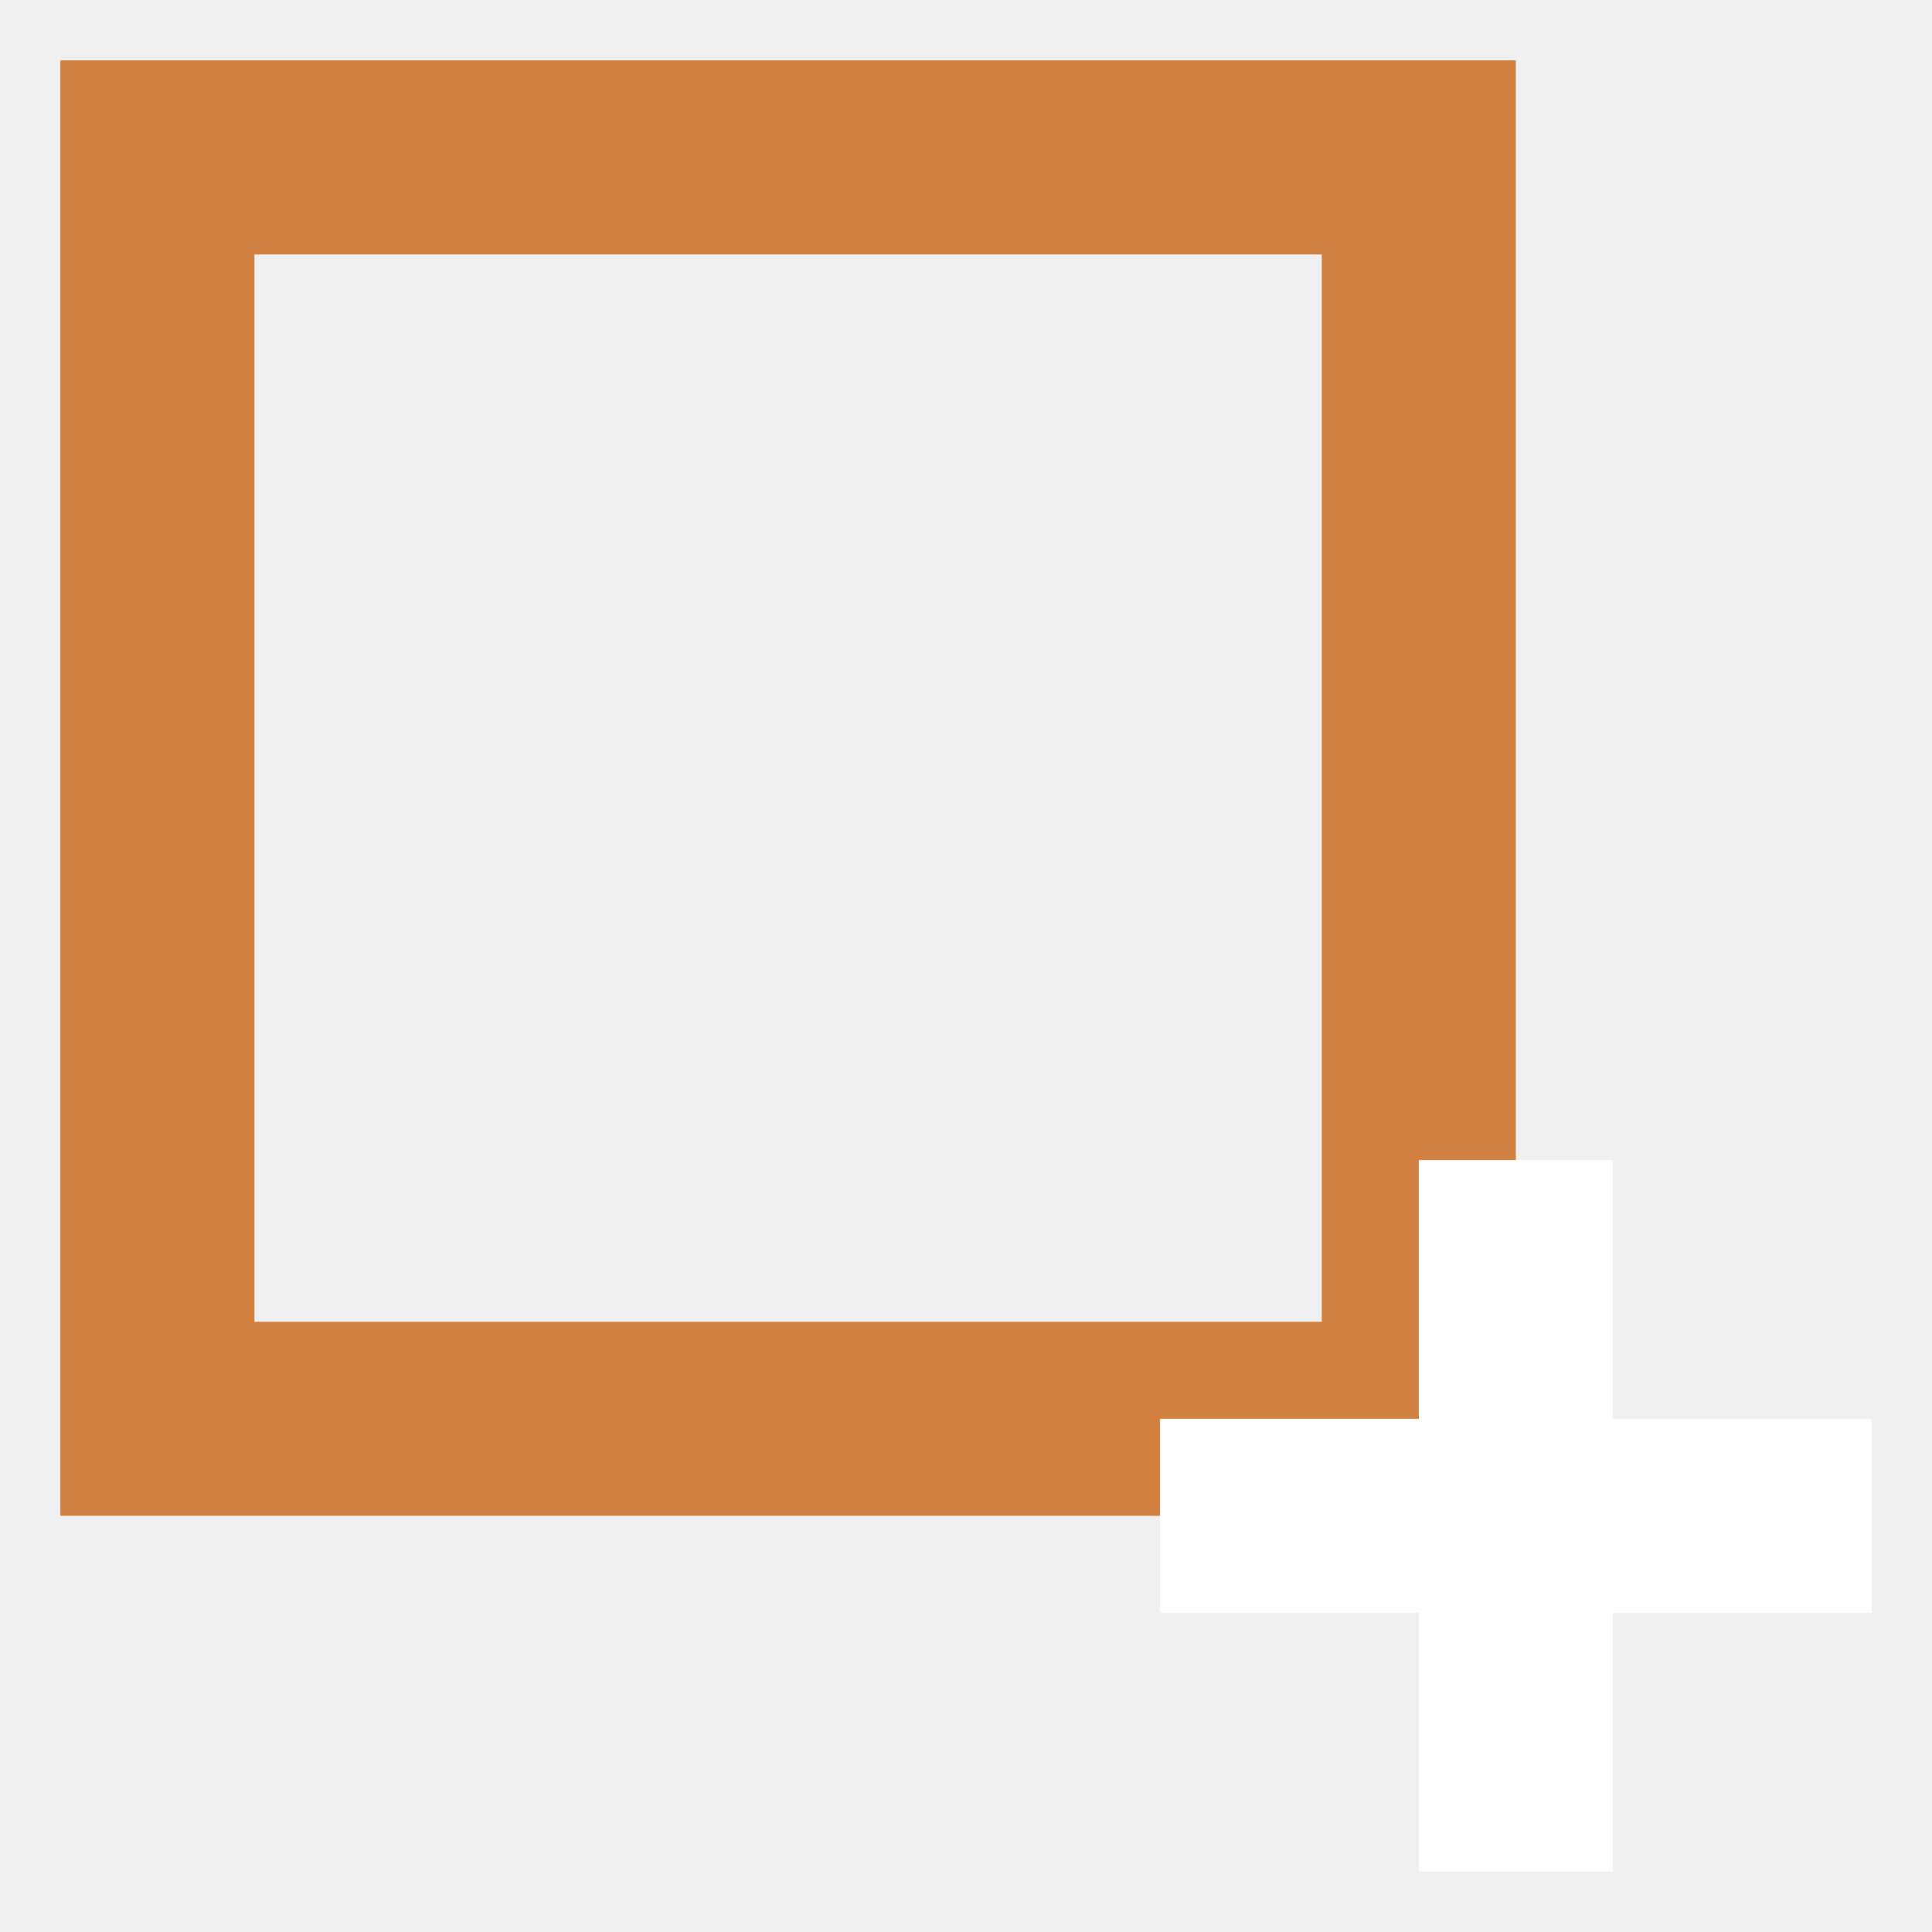
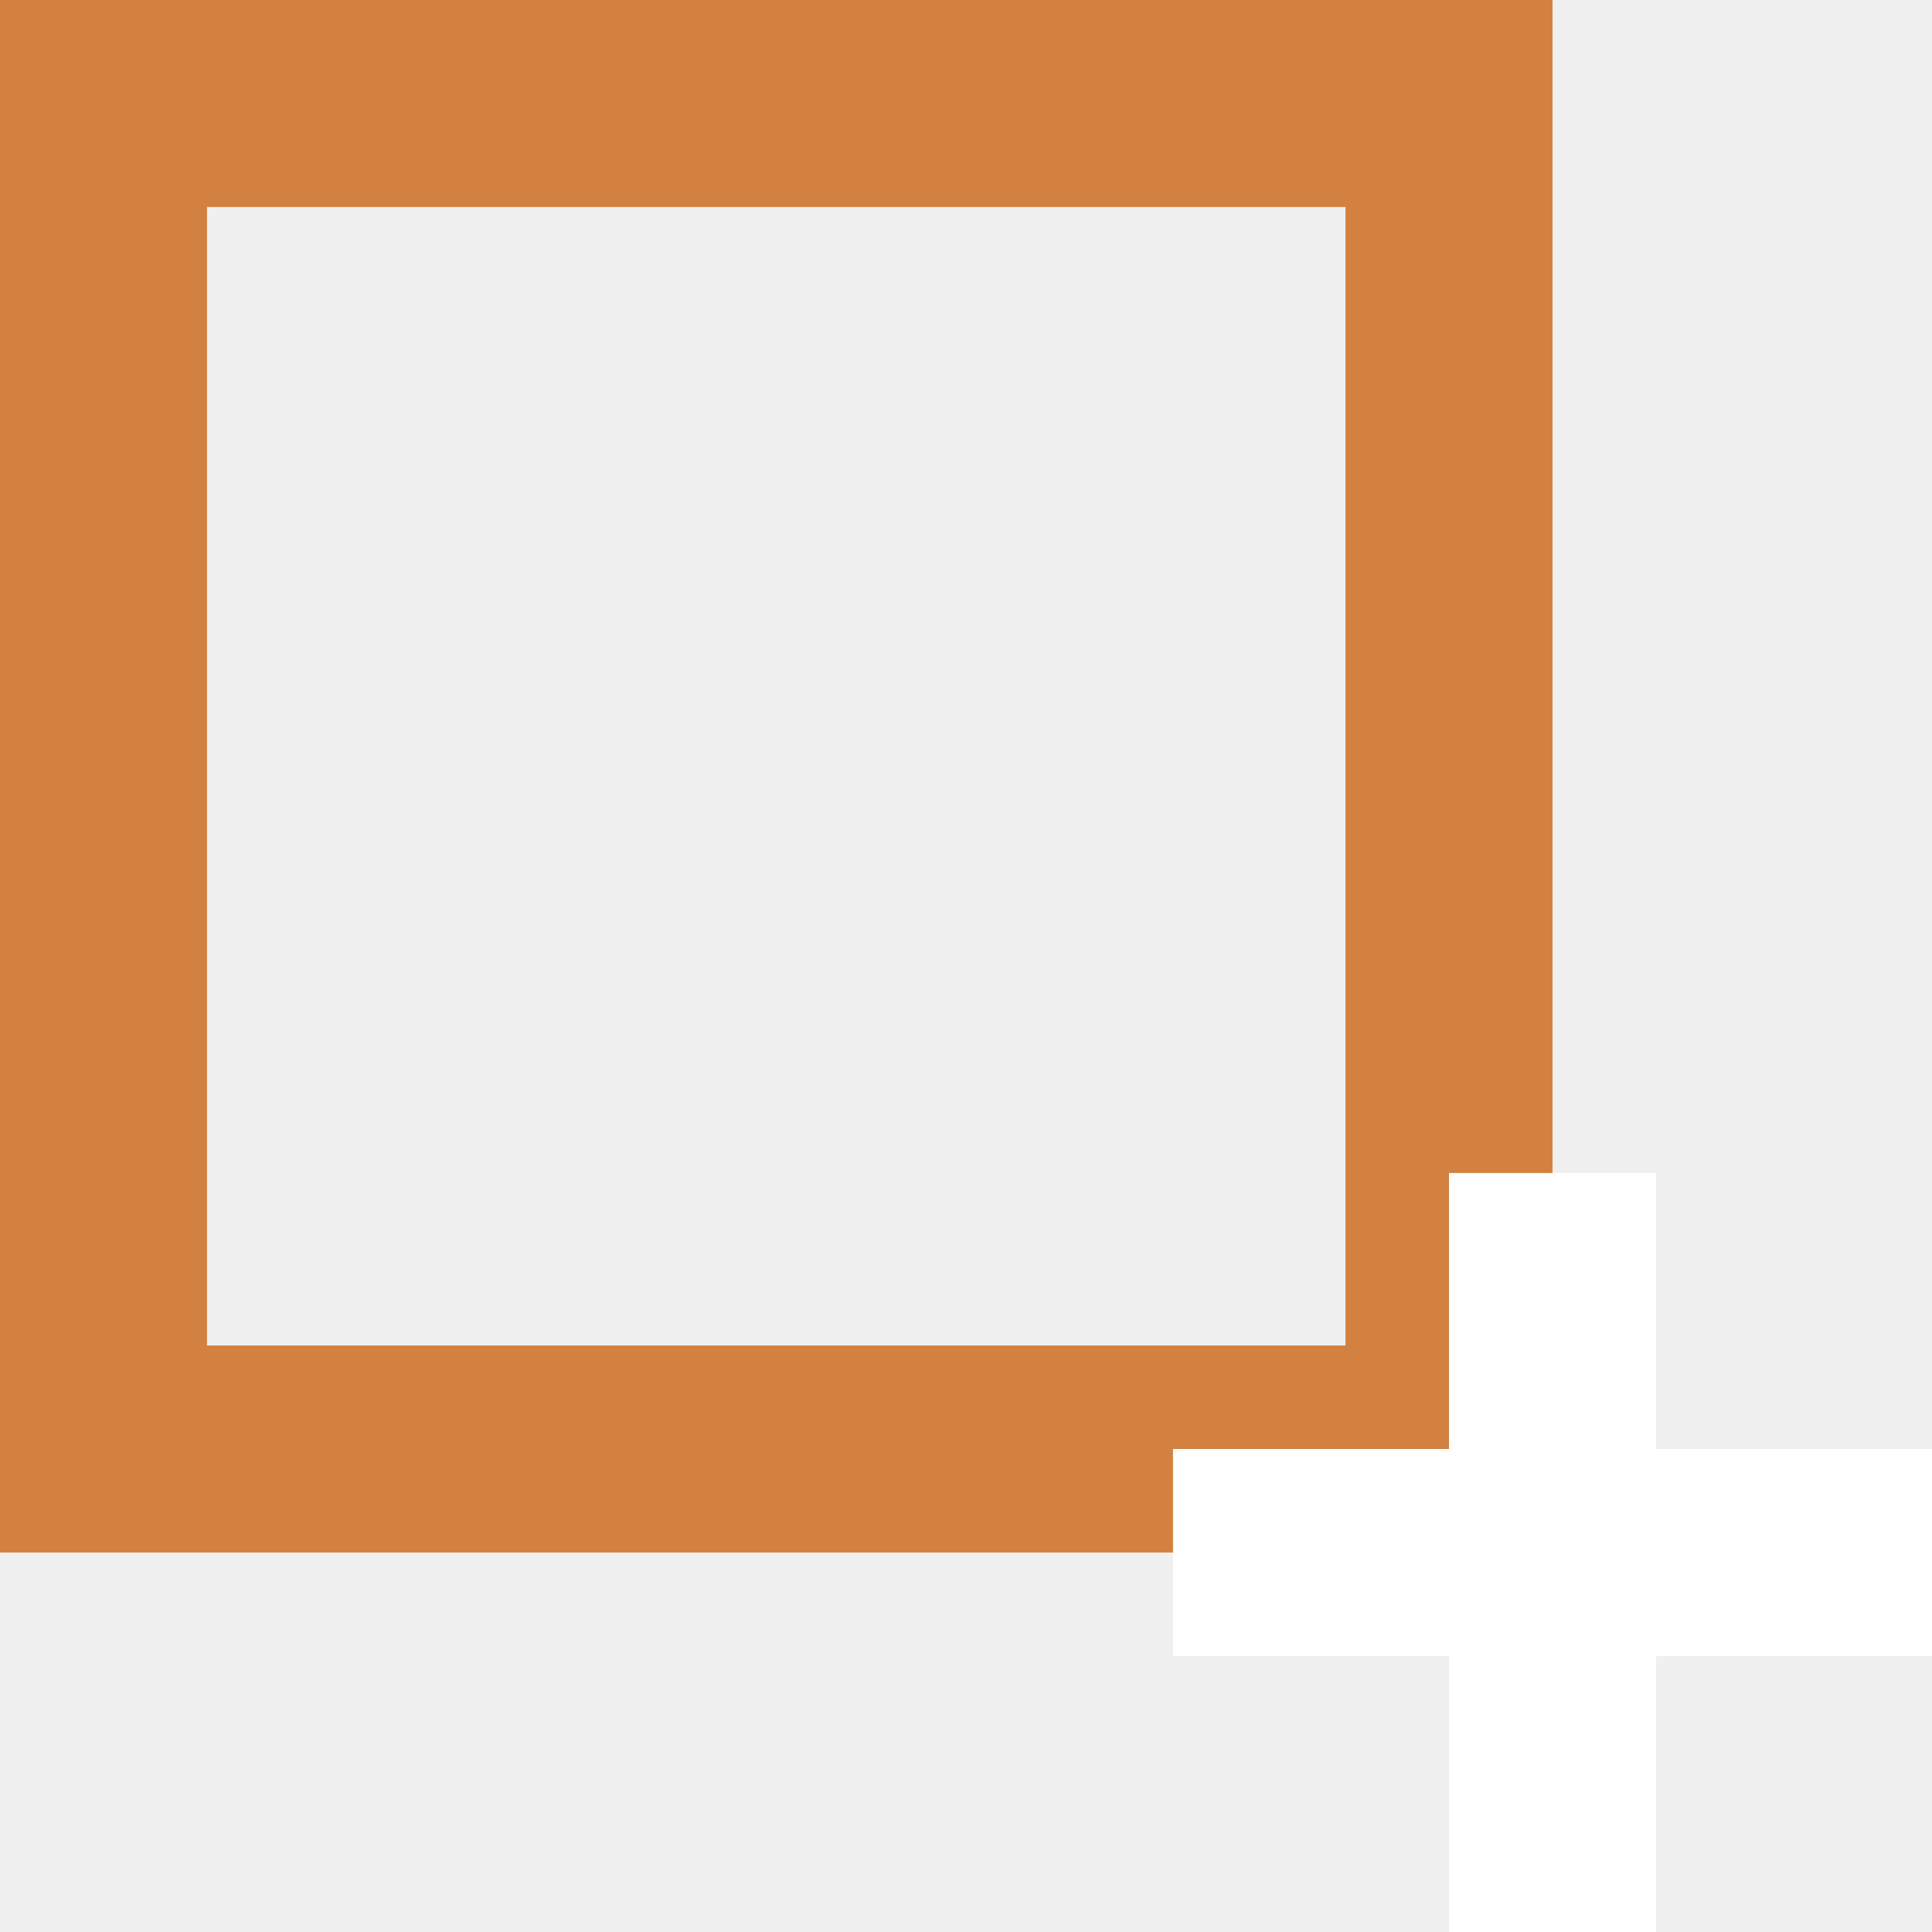
<svg xmlns="http://www.w3.org/2000/svg" x="0px" y="0px" width="96" height="96" viewBox="0 0 96 96" preserveAspectRatio="xMidYMid meet" version="1.1" id="svg873">
  <defs id="defs877" />
-   <g id="g906" transform="matrix(0.1607143,0,0,0.1607143,-0.2142869,-0.2142869)">
+   <g id="g906" transform="matrix(0.1714286,0,0,0.1714286,-3.428571,-3.428571)">
    <rect y="50" x="50" height="390" width="390" id="rect852" style="fill:none;fill-opacity:1;stroke:#d28140;stroke-width:60;stroke-linecap:round;stroke-linejoin:miter;stroke-miterlimit:4;stroke-dasharray:none;stroke-dashoffset:0;stroke-opacity:1;paint-order:normal" />
    <path id="path854" d="M 360,470 H 580" style="fill:none;stroke:#ffffff;stroke-width:60;stroke-linecap:butt;stroke-linejoin:miter;stroke-miterlimit:4;stroke-dasharray:none;stroke-opacity:1" />
    <path id="path854-5" d="M 470,580 V 360" style="fill:none;stroke:#ffffff;stroke-width:60;stroke-linecap:butt;stroke-linejoin:miter;stroke-miterlimit:4;stroke-dasharray:none;stroke-opacity:1" />
  </g>
</svg>
